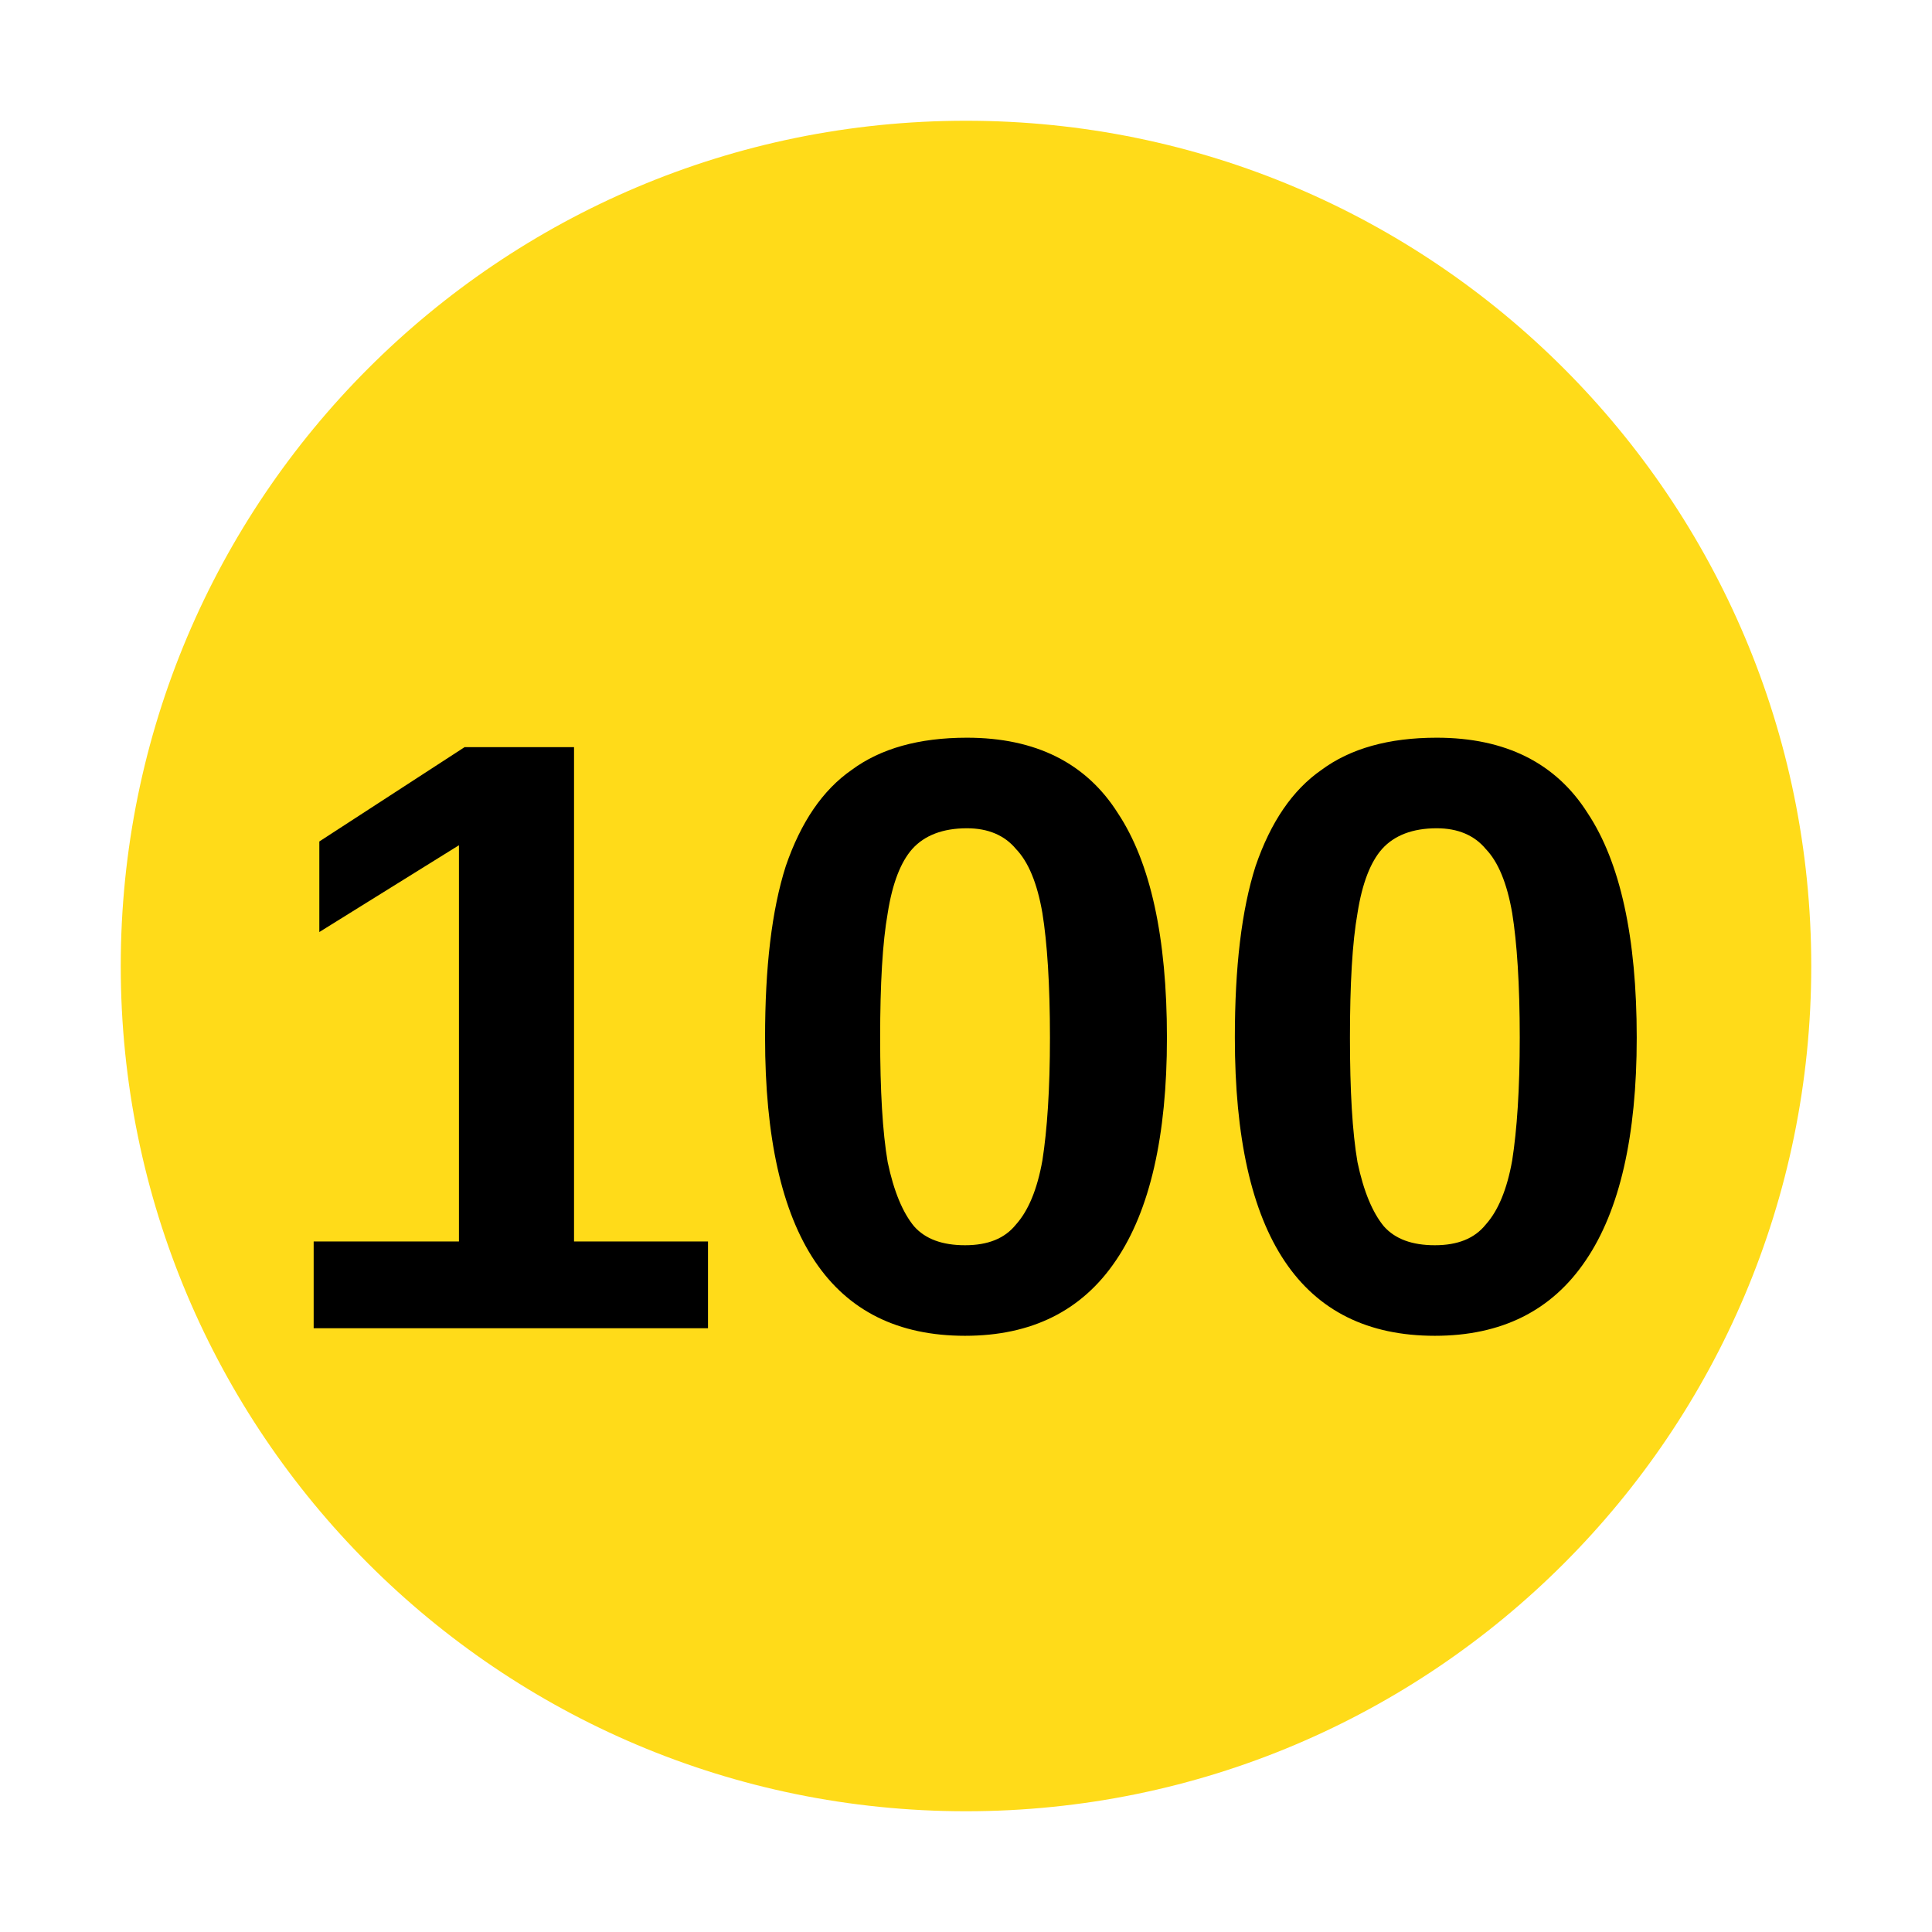
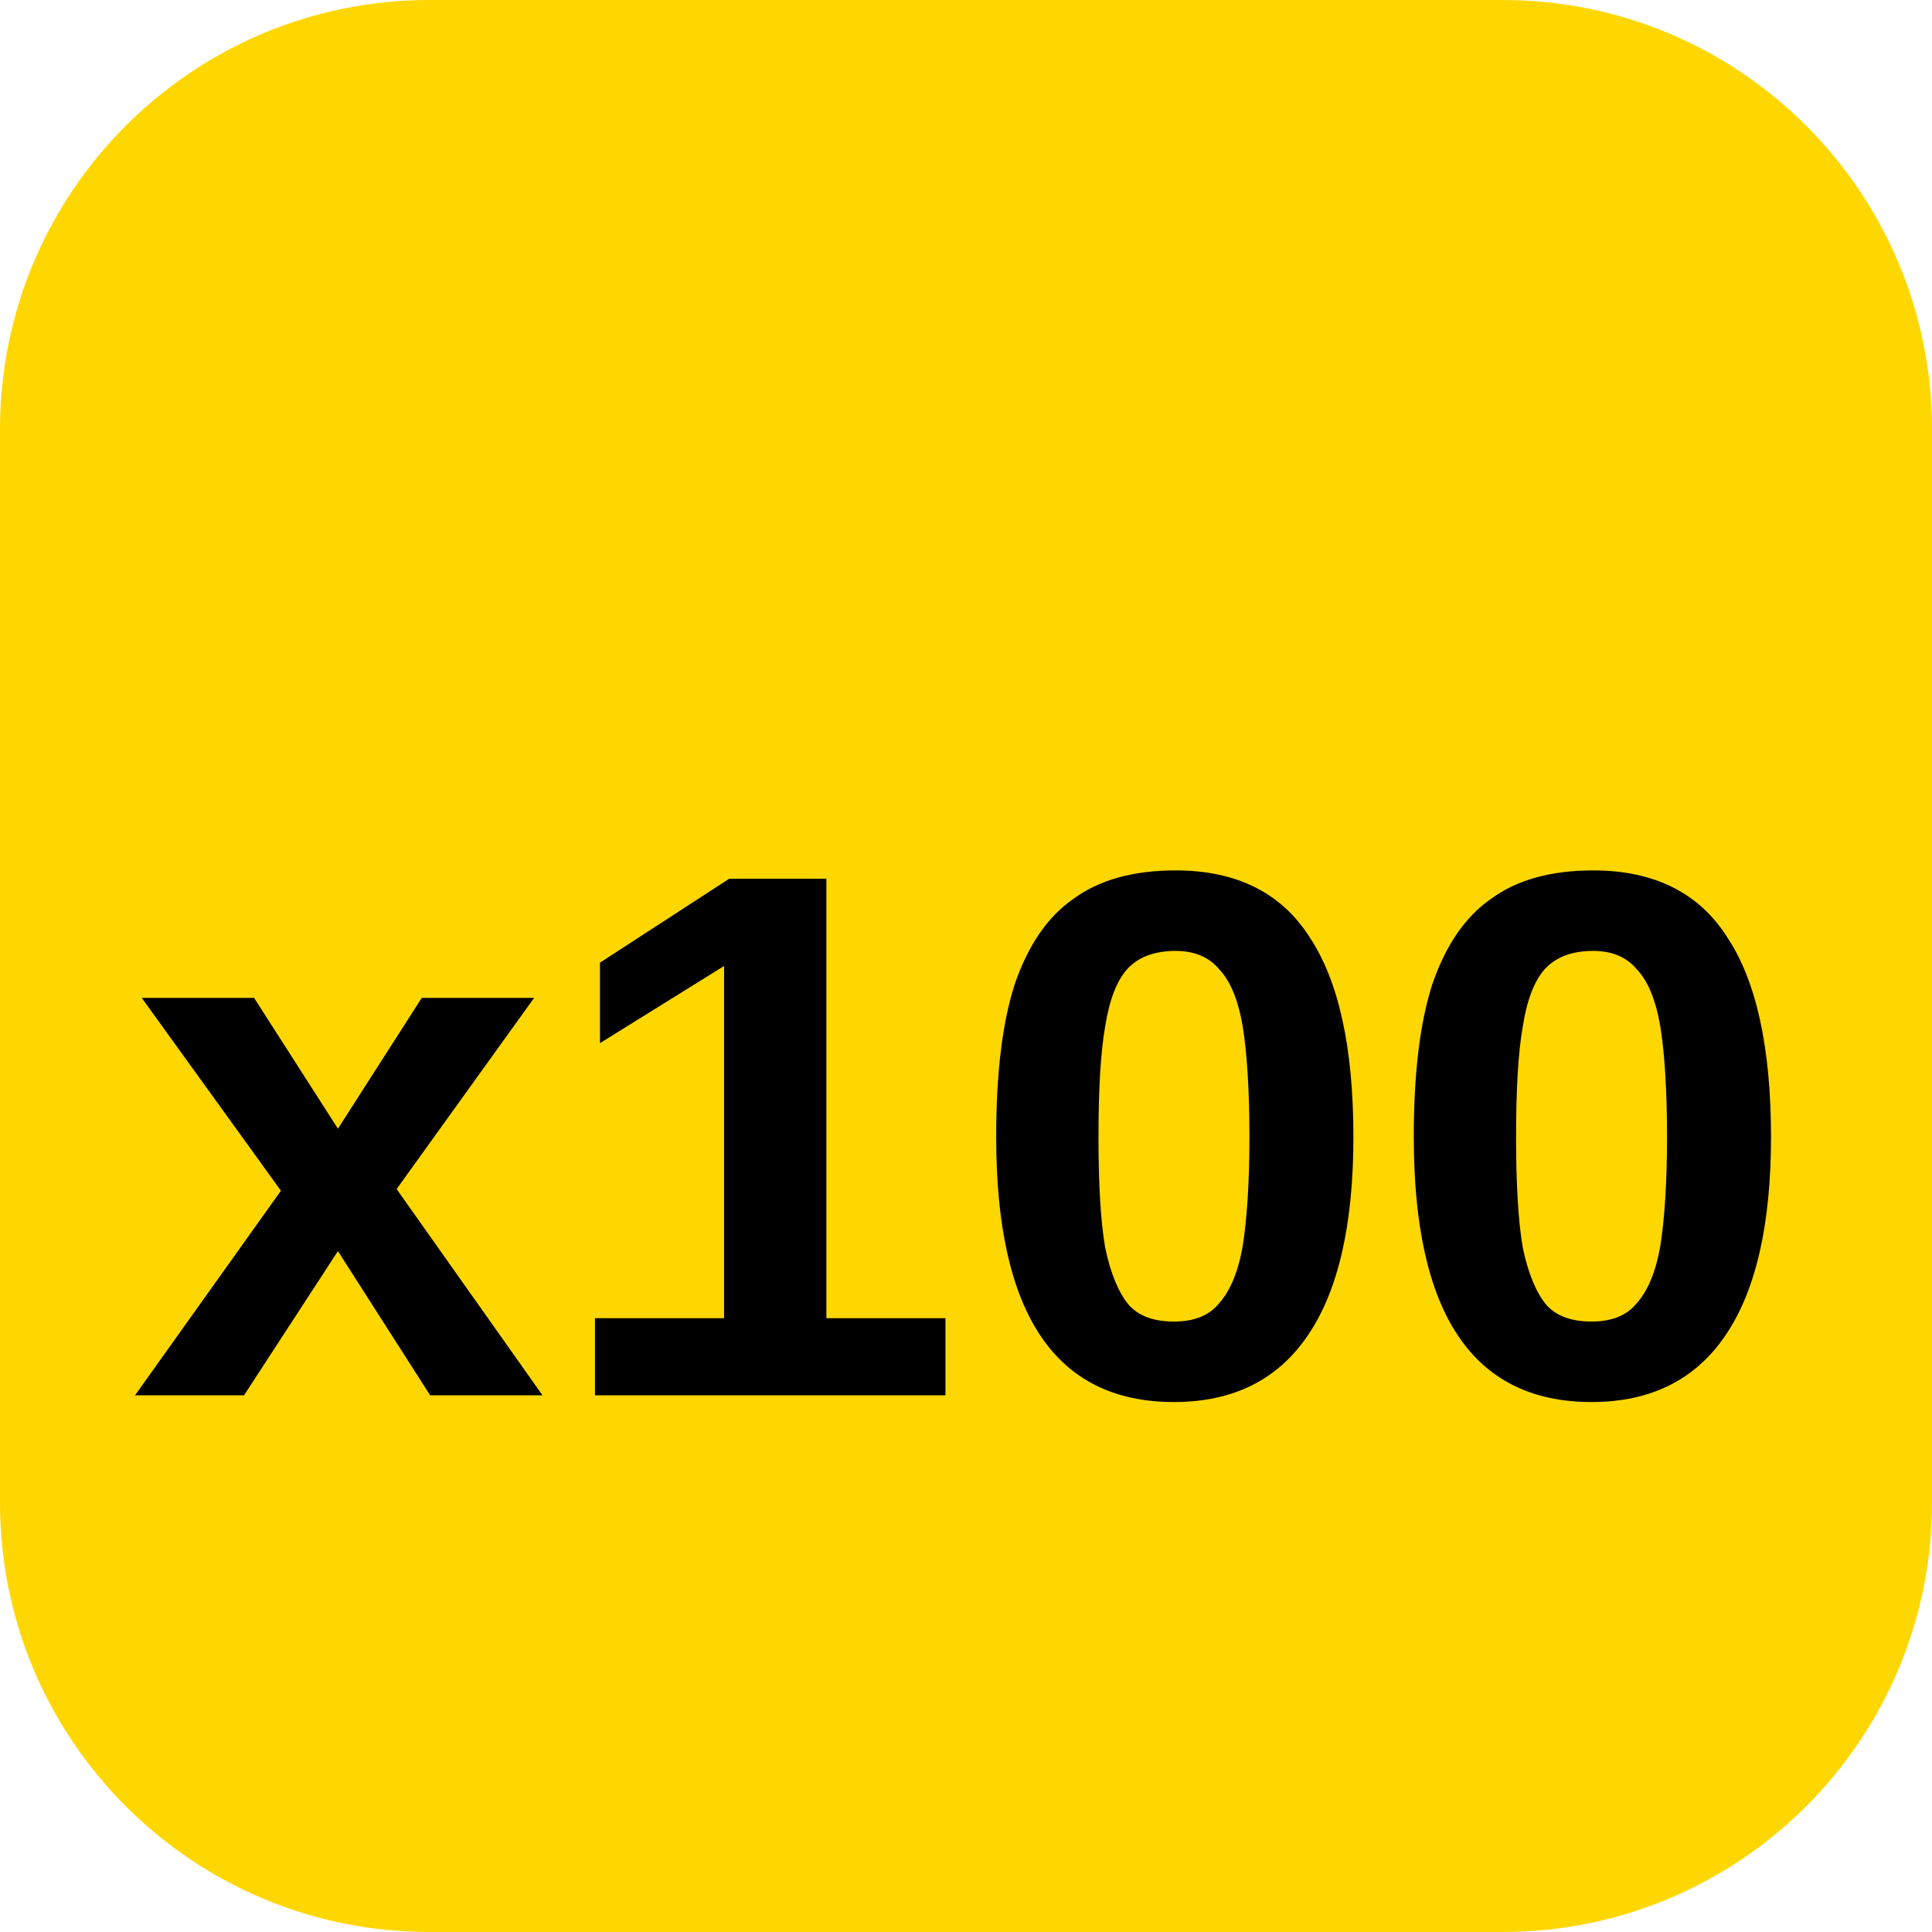
- <svg xmlns="http://www.w3.org/2000/svg" width="16" height="16" viewBox="0 0 16 16">
-   <circle cx="8" cy="8" r="7" fill="#FFD700" opacity="0.9" />
-   <text x="8" y="11" text-anchor="middle" font-size="7" font-family="Arial" font-weight="bold" fill="black">100</text>
+ <svg xmlns="http://www.w3.org/2000/svg" width="18" height="18" viewBox="0 0 18 18">
+   <rect width="18" height="18" rx="4" fill="#FFD700" />
+   <text x="9" y="13" text-anchor="middle" font-size="7" font-family="Arial" font-weight="900" fill="#000">x100</text>
</svg>
